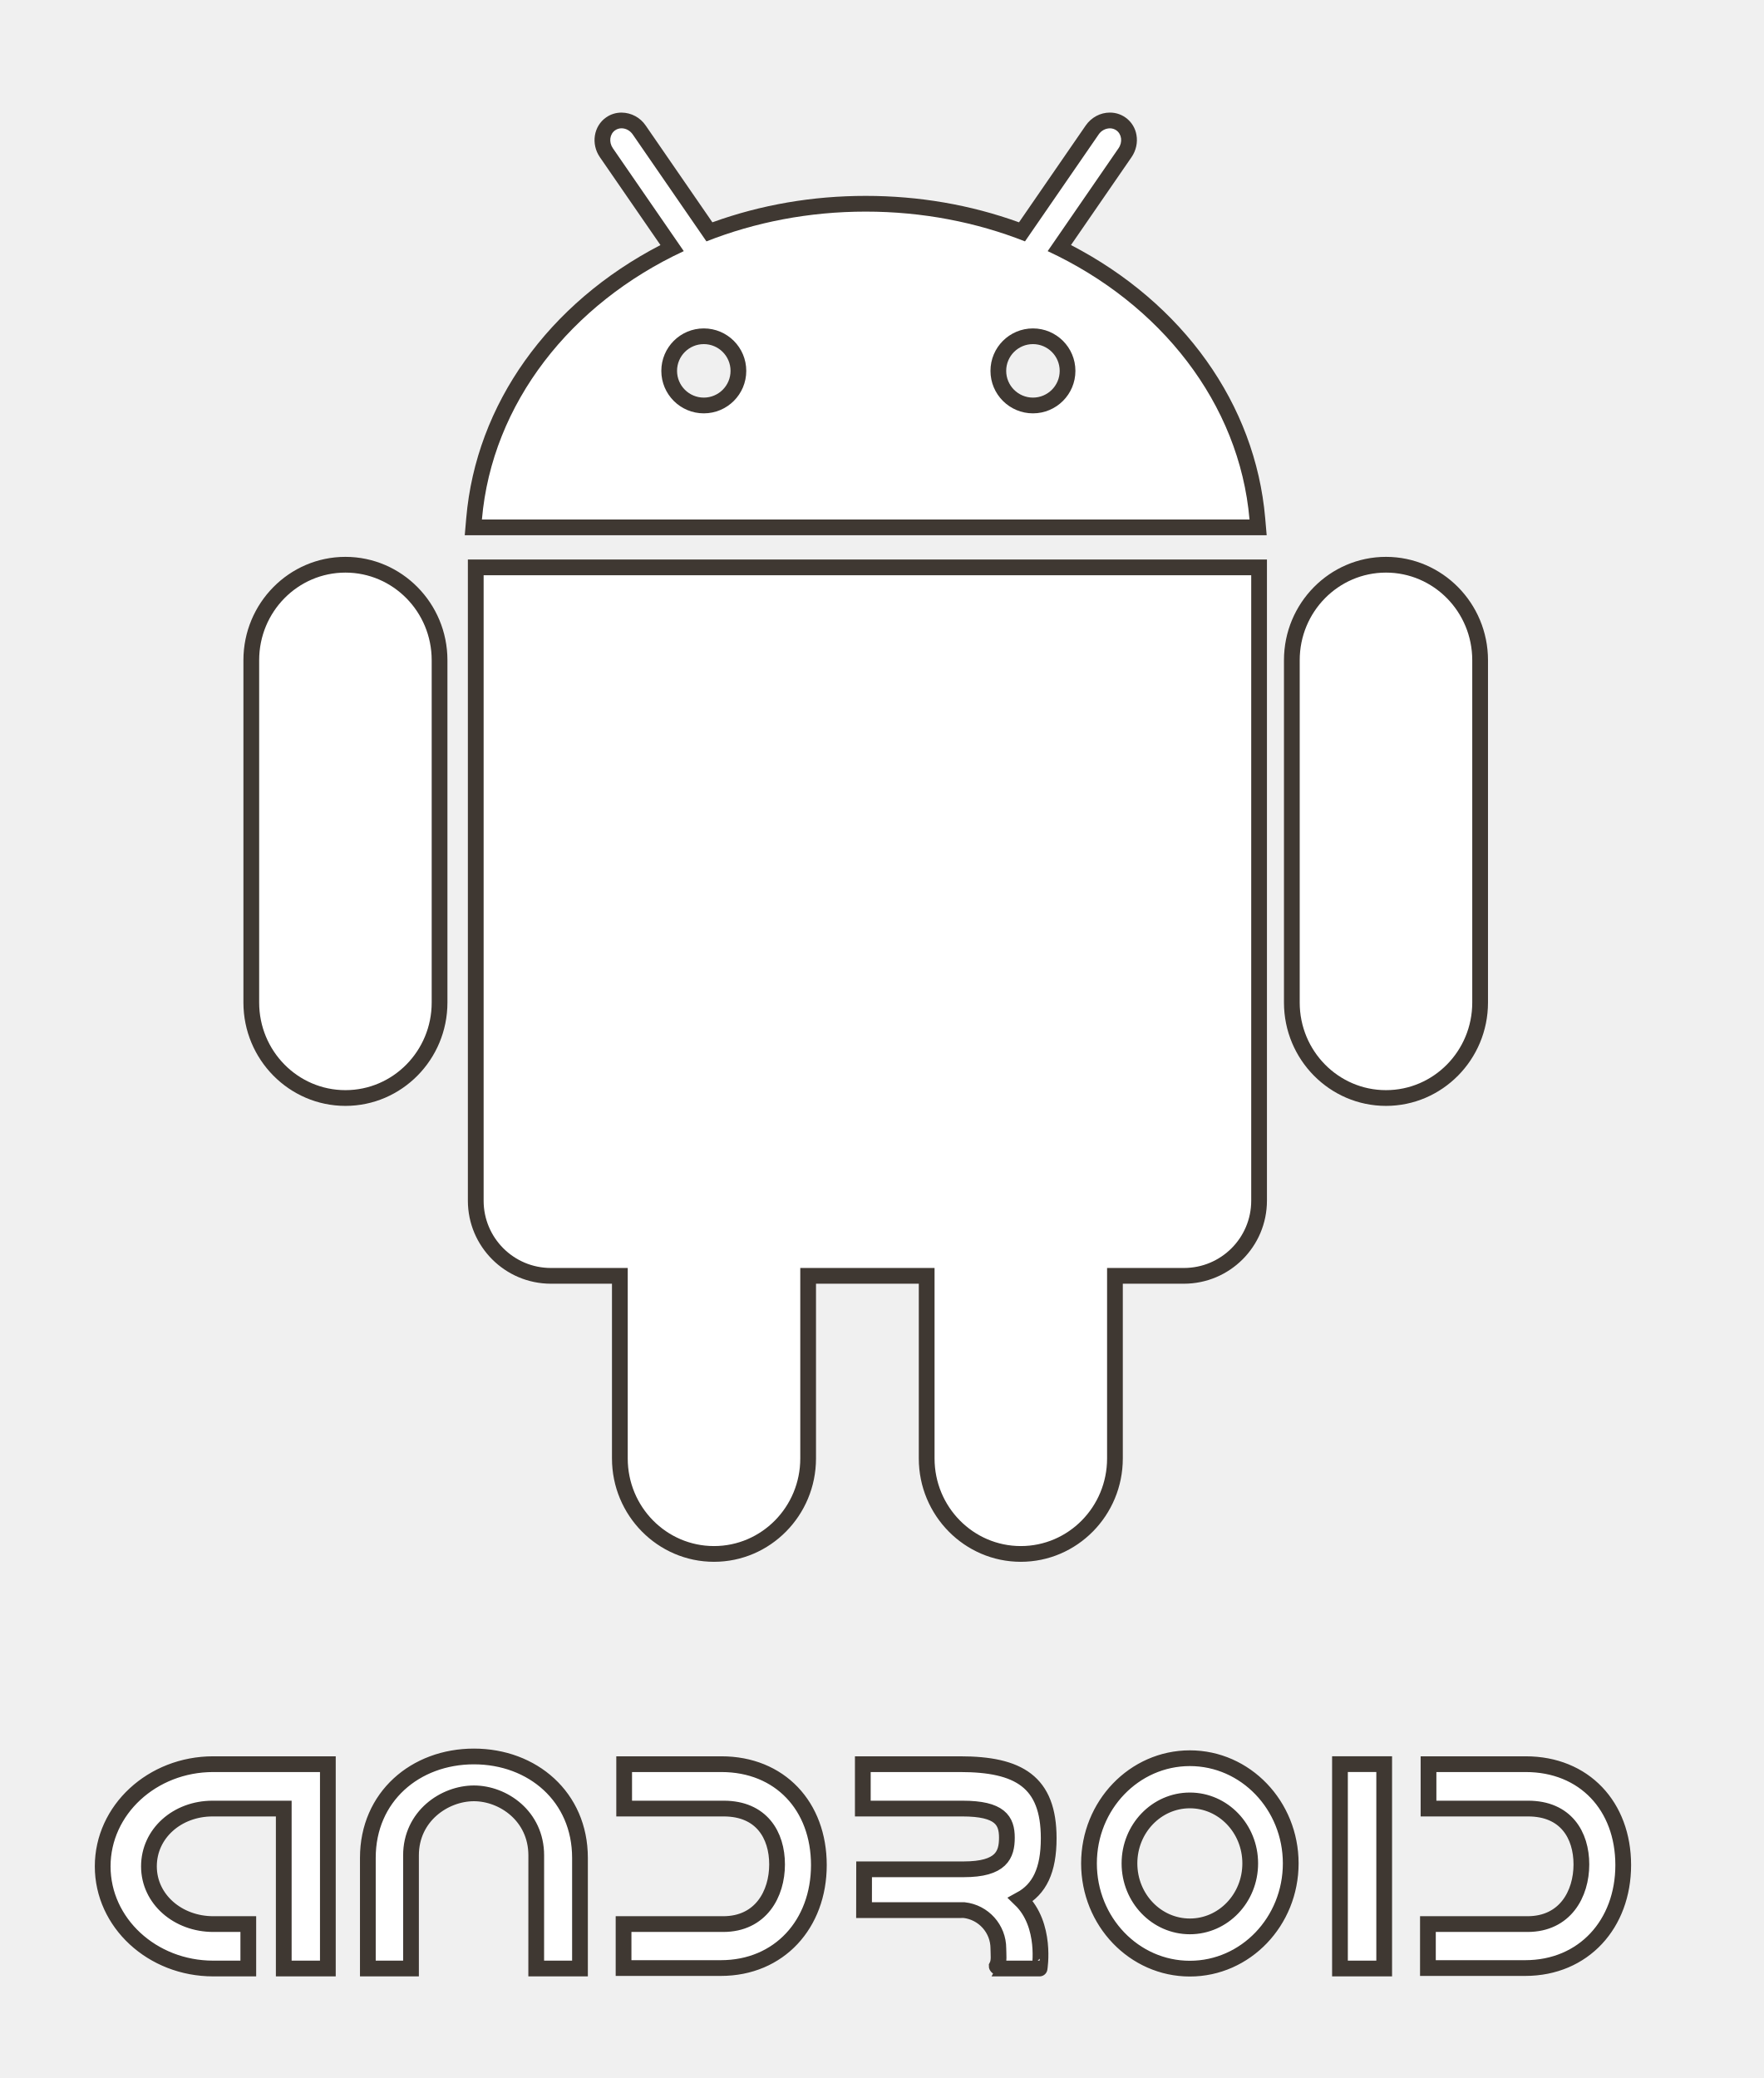
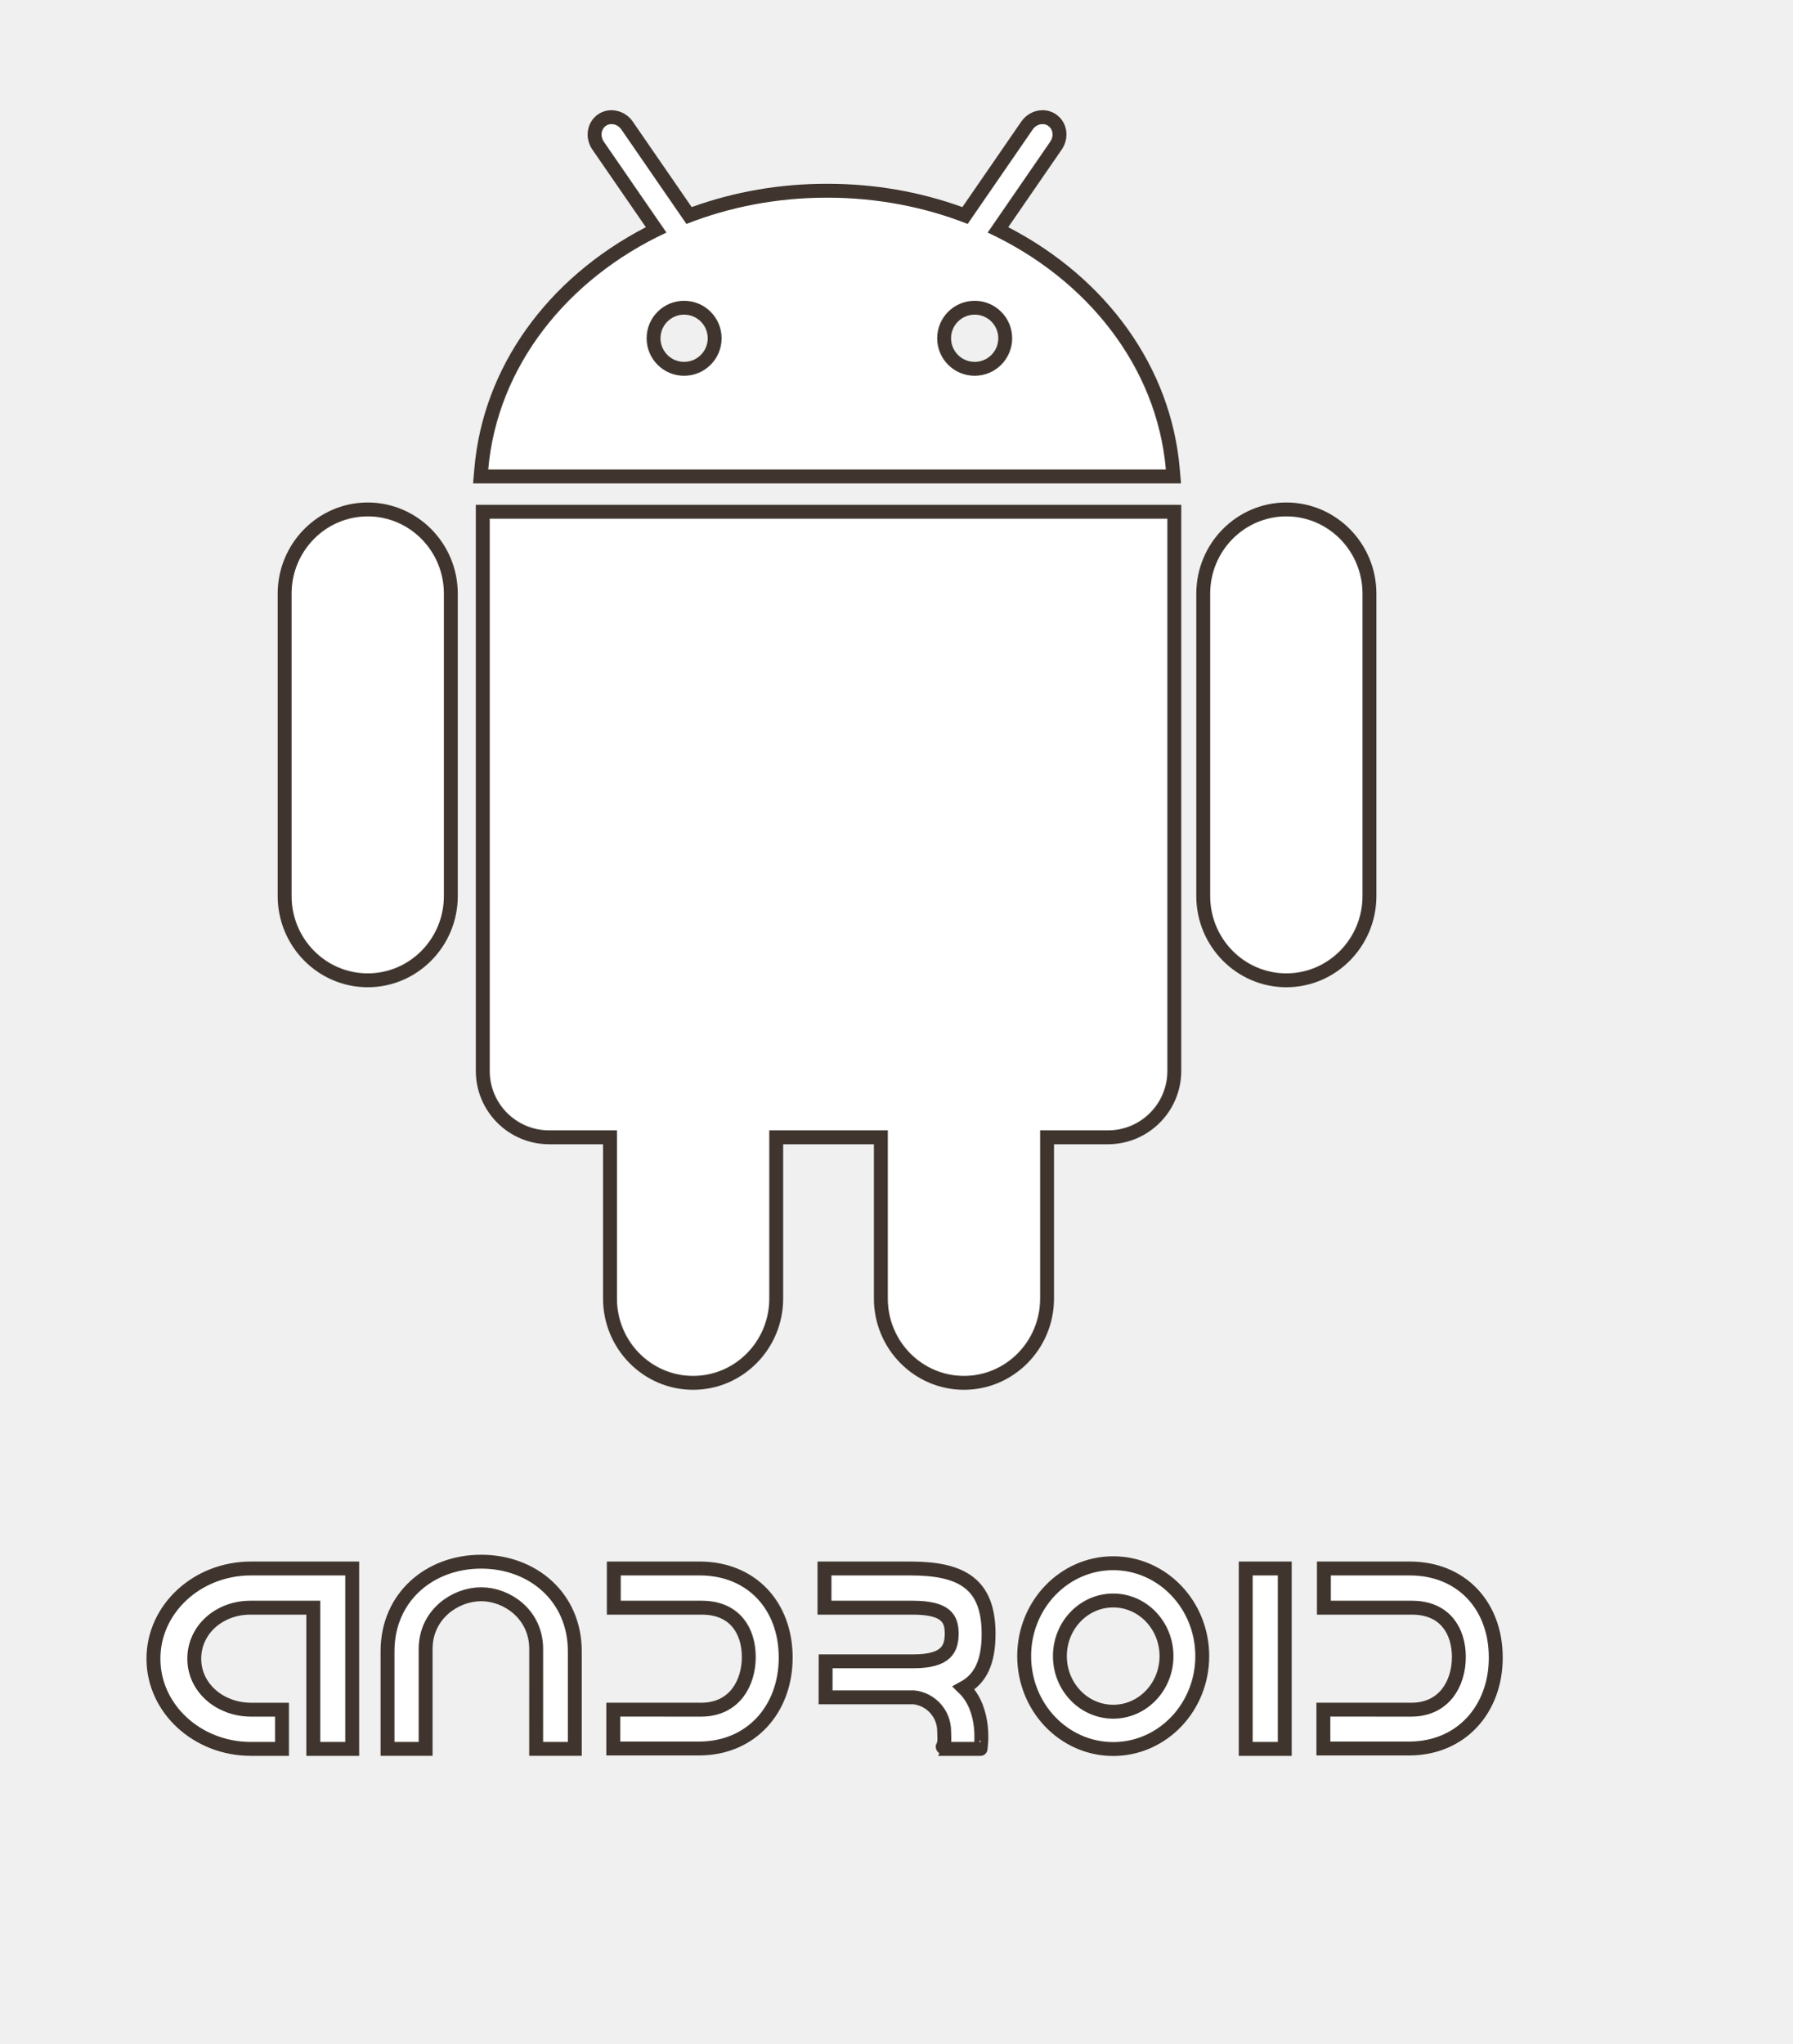
- <svg xmlns="http://www.w3.org/2000/svg" width="112" height="132" viewBox="0 0 112 132">
-   <g fill-rule="evenodd" clip-rule="evenodd" fill="#FFF" stroke="#3F3832" stroke-miterlimit="10">
-     <path d="M20.824 125.045v-12.98H13.54c-3.875 0-7.018 2.905-7.018 6.491 0 3.583 3.142 6.489 7.018 6.489h2.231v-2.822h-2.222c-2.253 0-4.089-1.585-4.089-3.667 0-2.084 1.791-3.671 4.042-3.671h4.521v10.16h2.801zM30.101 111.575c-3.72 0-6.737 2.561-6.737 6.441v7.027h2.741v-7.184c0-2.499 2.135-3.941 3.996-3.941 1.859 0 3.959 1.442 3.959 3.941l-.002 7.184h2.78v-7.027c0-3.88-3.016-6.441-6.737-6.441zM52.011 118.474c0-3.742-2.47-6.409-6.191-6.409h-6.176v2.82h6.325c2.397 0 3.387 1.679 3.387 3.549 0 1.87-1.027 3.789-3.425 3.789l-6.325-.001v2.794h6.176c3.72 0 6.229-2.803 6.229-6.542zM103.1 118.474c0-3.742-2.472-6.409-6.193-6.409h-6.174v2.82h6.325c2.397 0 3.385 1.679 3.385 3.549 0 1.87-1.026 3.789-3.424 3.789l-6.324-.001v2.794h6.175c3.72 0 6.23-2.803 6.23-6.542zM64.821 120.661c1.194-.651 1.788-1.846 1.788-3.89 0-3.597-1.91-4.706-5.632-4.706h-6.175v2.82h6.326c2.397 0 2.825.765 2.825 1.848 0 1.083-.347 2.01-2.745 2.01h-6.324l-.004 2.593h6.176c.059 0 .116 0 .174-.002a2.453 2.453 0 0 1 2.182 2.44c0 .408.071.791-.103 1.127.001.047.17.095.17.144h2.55c.001 0 .465-2.764-1.208-4.384zM69.168 118.367c0 3.692 2.867 6.686 6.406 6.686 3.538 0 6.407-2.994 6.407-6.686 0-3.688-2.87-6.681-6.407-6.681-3.538.001-6.406 2.993-6.406 6.681zm2.571 0c0-2.208 1.718-4 3.836-4s3.834 1.792 3.834 4c0 2.213-1.716 4.002-3.834 4.002-2.118 0-3.836-1.789-3.836-4.002zM85.109 112.064h2.809v12.98h-2.809z" />
+ <svg xmlns="http://www.w3.org/2000/svg" id="Capa_1" width="128.994" height="146.993" viewBox="0 0 128.994 146.993">
+   <style>.st0{stroke:#3f352e;stroke-miterlimit:10}.st0,.st1{fill-rule:evenodd;clip-rule:evenodd;fill:#fff}.st2{fill:#3f352e}</style>
+   <path class="st0" d="M25.341 125.822v-12.98h-7.284c-3.875 0-7.018 2.905-7.018 6.491 0 3.583 3.142 6.489 7.018 6.489h2.231V123h-2.222c-2.253 0-4.089-1.585-4.089-3.667 0-2.084 1.791-3.671 4.042-3.671h4.521v10.16h2.801zM34.618 112.353c-3.72 0-6.737 2.561-6.737 6.441v7.027h2.741v-7.184c0-2.499 2.135-3.941 3.996-3.941 1.859 0 3.959 1.442 3.959 3.941l-.002 7.184h2.78v-7.027c0-3.881-3.016-6.441-6.737-6.441zM56.528 119.251c0-3.742-2.47-6.409-6.191-6.409h-6.176v2.82h6.325c2.397 0 3.387 1.679 3.387 3.549 0 1.87-1.027 3.789-3.425 3.789l-6.325-.001v2.794H50.3c3.72 0 6.228-2.802 6.228-6.542zM107.617 119.251c0-3.742-2.472-6.409-6.192-6.409H95.25v2.82h6.325c2.397 0 3.386 1.679 3.386 3.549 0 1.87-1.026 3.789-3.424 3.789l-6.324-.001v2.794h6.175c3.719 0 6.229-2.802 6.229-6.542zM69.338 121.438c1.194-.651 1.788-1.846 1.788-3.89 0-3.597-1.91-4.706-5.632-4.706h-6.175v2.82h6.326c2.397 0 2.825.765 2.825 1.848 0 1.083-.347 2.01-2.745 2.01h-6.324l-.004 2.593h6.176c.059 0 .116 0 .174-.002a2.453 2.453 0 0 1 2.182 2.44c0 .408.071.791-.103 1.127.001.047.17.095.17.144h2.55c.001 0 .465-2.763-1.208-4.384zM73.686 119.145c0 3.692 2.867 6.686 6.406 6.686 3.538 0 6.407-2.994 6.407-6.686 0-3.688-2.87-6.681-6.407-6.681-3.539 0-6.406 2.992-6.406 6.681zm2.57 0c0-2.208 1.718-4 3.836-4s3.834 1.792 3.834 4c0 2.213-1.716 4.002-3.834 4.002-2.118-.001-3.836-1.79-3.836-4.002zM89.626 112.842h2.809v12.98h-2.809z" />
+   <g>
+     <path class="st1" d="M92.548 70.526c-3.297 0-5.979-2.721-5.979-6.064V42.714c0-3.344 2.682-6.064 5.979-6.064 3.298 0 5.98 2.721 5.98 6.064v21.748c.001 3.344-2.682 6.064-5.98 6.064zm-66.091 0c-3.297 0-5.979-2.721-5.979-6.064V42.714c0-3.344 2.682-6.064 5.979-6.064s5.979 2.721 5.979 6.064v21.748c0 3.344-2.682 6.064-5.979 6.064z" />
+     <path class="st2" d="M92.548 37.15c3.027 0 5.48 2.492 5.48 5.564v21.748c0 3.073-2.453 5.564-5.48 5.564-3.025 0-5.479-2.491-5.479-5.564V42.714c0-3.072 2.454-5.564 5.479-5.564m-66.091 0c3.026 0 5.479 2.492 5.479 5.564v21.748c0 3.073-2.453 5.564-5.479 5.564-3.026 0-5.479-2.491-5.479-5.564V42.714c0-3.072 2.453-5.564 5.479-5.564m66.091-1c-3.573 0-6.479 2.945-6.479 6.564v21.748c0 3.62 2.906 6.564 6.479 6.564s6.48-2.945 6.48-6.564V42.714c.001-3.619-2.906-6.564-6.48-6.564zm-66.091 0c-3.573 0-6.479 2.945-6.479 6.564v21.748c0 3.62 2.906 6.564 6.479 6.564s6.479-2.945 6.479-6.564V42.714c0-3.619-2.906-6.564-6.479-6.564z" />
+     <path class="st1" d="M69.355 99.487c-3.297 0-5.979-2.721-5.979-6.065v-11.6h-7.529v11.6c0 3.345-2.682 6.065-5.979 6.065s-5.98-2.721-5.98-6.065v-11.6h-4.381a4.778 4.778 0 0 1-4.772-4.772V36.818H84.49V77.05a4.779 4.779 0 0 1-4.774 4.772h-4.381v11.6c-.001 3.345-2.683 6.065-5.98 6.065z" />
+     <path class="st2" d="M83.989 37.318V77.05a4.272 4.272 0 0 1-4.274 4.272h-4.881v12.1c0 3.075-2.453 5.565-5.479 5.565-3.026 0-5.479-2.49-5.479-5.565v-12.1h-8.529v12.1c0 3.075-2.454 5.565-5.479 5.565-3.026 0-5.48-2.49-5.48-5.565v-12.1h-4.881a4.271 4.271 0 0 1-4.272-4.272V37.318h48.754m1-1H34.234V77.05a5.278 5.278 0 0 0 5.272 5.272h3.881v11.1c0 3.62 2.907 6.565 6.48 6.565 3.573 0 6.479-2.945 6.479-6.565v-11.1h6.529v11.1c0 3.62 2.906 6.565 6.479 6.565s6.479-2.945 6.479-6.565v-11.1h3.881a5.279 5.279 0 0 0 5.274-5.272V36.318h.001z" />
+     <g>
+       <path class="st1" d="M34.581 34.277l.047-.543c.625-7.236 5.311-13.628 12.575-17.203l-4.173-6.056c-.423-.615-.298-1.438.276-1.835.202-.139.44-.212.689-.212.442 0 .862.228 1.124.609l4.455 6.465c3.134-1.183 6.472-1.782 9.928-1.782 3.458 0 6.796.6 9.93 1.782l4.455-6.466a1.372 1.372 0 0 1 1.124-.608 1.203 1.203 0 0 1 1.195 1.006c.065.355-.019.734-.231 1.042l-4.171 6.055c7.263 3.574 11.949 9.966 12.575 17.203l.047.543H34.581zm35.544-12.138a2.2 2.2 0 0 0-2.199 2.197c0 1.212.986 2.199 2.199 2.199a2.198 2.198 0 0 0 0-4.396zm-20.906 0a2.2 2.2 0 0 0-2.199 2.197c0 1.212.986 2.199 2.199 2.199a2.2 2.2 0 0 0 2.197-2.199 2.2 2.2 0 0 0-2.197-2.197z" />
+       <path class="st2" d="M75.01 8.928a.71.71 0 0 1 .405.124c.35.241.417.751.148 1.14L71.06 16.73c7.161 3.331 12.181 9.661 12.821 17.048H35.126c.638-7.387 5.661-13.717 12.821-17.048l-4.505-6.538c-.267-.388-.201-.898.149-1.14a.71.71 0 0 1 .405-.124c.265 0 .538.139.711.392l4.679 6.791c3.083-1.215 6.508-1.891 10.116-1.891 3.609 0 7.035.675 10.118 1.891l4.678-6.791a.878.878 0 0 1 .712-.392m-4.885 18.106a2.697 2.697 0 1 0 0-5.395 2.697 2.697 0 0 0 0 5.395m-20.906 0a2.697 2.697 0 1 0 0-5.395 2.697 2.697 0 0 0 0 5.395M75.01 7.928c-.606 0-1.18.308-1.536.825l-4.234 6.146c-3.083-1.114-6.355-1.679-9.738-1.679-3.382 0-6.653.564-9.737 1.679L45.53 8.753a1.87 1.87 0 0 0-1.535-.824c-.351 0-.688.104-.973.301-.801.553-.983 1.688-.405 2.529l3.849 5.585c-7.129 3.698-11.711 10.108-12.336 17.348l-.094 1.086H84.971l-.094-1.086c-.627-7.24-5.209-13.65-12.336-17.348l3.847-5.584c.286-.415.4-.931.311-1.415a1.72 1.72 0 0 0-.716-1.115 1.7 1.7 0 0 0-.973-.302zm-4.885 18.106a1.7 1.7 0 0 1-1.699-1.699 1.699 1.699 0 1 1 1.699 1.699zm-20.906 0a1.7 1.7 0 0 1-1.699-1.699 1.699 1.699 0 1 1 1.699 1.699z" />
+     </g>
  </g>
-   <path fill-rule="evenodd" clip-rule="evenodd" fill="#FFF" d="M88.031 69.749c-3.297 0-5.979-2.721-5.979-6.064V41.937c0-3.344 2.682-6.064 5.979-6.064s5.98 2.721 5.98 6.064v21.748c0 3.343-2.682 6.064-5.98 6.064zm-66.091 0c-3.297 0-5.979-2.721-5.979-6.064V41.937c0-3.344 2.682-6.064 5.979-6.064s5.979 2.721 5.979 6.064v21.748c0 3.343-2.682 6.064-5.979 6.064z" />
-   <path fill="#3F3832" d="M88.031 36.373c3.027 0 5.48 2.492 5.48 5.564v21.748c0 3.073-2.453 5.564-5.48 5.564-3.025 0-5.479-2.491-5.479-5.564V41.937c0-3.073 2.454-5.564 5.479-5.564m-66.091 0c3.026 0 5.479 2.492 5.479 5.564v21.748c0 3.073-2.453 5.564-5.479 5.564-3.026 0-5.479-2.491-5.479-5.564V41.937c0-3.073 2.453-5.564 5.479-5.564m66.091-1c-3.573 0-6.479 2.945-6.479 6.564v21.748c0 3.62 2.906 6.564 6.479 6.564s6.48-2.945 6.48-6.564V41.937c0-3.62-2.907-6.564-6.48-6.564zm-66.091 0c-3.573 0-6.479 2.945-6.479 6.564v21.748c0 3.62 2.906 6.564 6.479 6.564s6.479-2.945 6.479-6.564V41.937c0-3.62-2.906-6.564-6.479-6.564z" />
-   <path fill-rule="evenodd" clip-rule="evenodd" fill="#FFF" d="M64.838 98.71c-3.297 0-5.979-2.721-5.979-6.065v-11.6H51.33v11.6c0 3.345-2.682 6.065-5.979 6.065s-5.98-2.721-5.98-6.065v-11.6H34.99a4.778 4.778 0 0 1-4.772-4.772V36.041h49.755v40.232a4.779 4.779 0 0 1-4.774 4.772h-4.381v11.6c-.001 3.344-2.683 6.065-5.98 6.065z" />
-   <path fill="#3F3832" d="M79.472 36.541v39.732a4.272 4.272 0 0 1-4.274 4.272h-4.881v12.1c0 3.075-2.453 5.565-5.479 5.565-3.026 0-5.479-2.49-5.479-5.565v-12.1H50.83v12.1c0 3.075-2.454 5.565-5.479 5.565-3.026 0-5.48-2.49-5.48-5.565v-12.1H34.99a4.271 4.271 0 0 1-4.272-4.272V36.541h48.754m1-1H29.717v40.732a5.278 5.278 0 0 0 5.272 5.272h3.881v11.1c0 3.62 2.907 6.565 6.48 6.565 3.573 0 6.479-2.945 6.479-6.565v-11.1h6.529v11.1c0 3.62 2.906 6.565 6.479 6.565s6.479-2.945 6.479-6.565v-11.1h3.881a5.279 5.279 0 0 0 5.274-5.272V35.541h.001z" />
-   <path fill-rule="evenodd" clip-rule="evenodd" fill="#FFF" d="M30.064 33.5l.047-.543c.625-7.236 5.311-13.628 12.575-17.203l-4.173-6.056c-.423-.615-.298-1.438.277-1.835.202-.139.44-.212.689-.212.442 0 .862.228 1.124.609l4.455 6.465c3.134-1.183 6.472-1.782 9.928-1.782 3.458 0 6.796.6 9.93 1.782l4.455-6.466a1.372 1.372 0 0 1 1.124-.608 1.203 1.203 0 0 1 1.195 1.006c.065.355-.019.734-.231 1.042l-4.171 6.055c7.263 3.574 11.949 9.966 12.575 17.203l.047.543H30.064zm35.544-12.139a2.2 2.2 0 0 0-2.199 2.197c0 1.212.986 2.199 2.199 2.199a2.199 2.199 0 0 0 0-4.396zm-20.906 0a2.2 2.2 0 0 0-2.199 2.197c0 1.212.986 2.199 2.199 2.199a2.2 2.2 0 0 0 2.197-2.199 2.2 2.2 0 0 0-2.197-2.197z" />
-   <path fill="#3F3832" d="M70.493 8.151a.71.71 0 0 1 .405.124c.35.241.417.751.148 1.14l-4.503 6.538c7.161 3.33 12.181 9.66 12.821 17.047H30.609c.638-7.387 5.661-13.717 12.821-17.048l-4.505-6.538c-.267-.388-.201-.898.149-1.14a.71.71 0 0 1 .405-.124c.265 0 .538.139.711.392l4.679 6.791c3.083-1.215 6.508-1.891 10.116-1.891 3.609 0 7.035.675 10.118 1.891l4.678-6.791a.88.88 0 0 1 .712-.391m-4.885 18.106a2.697 2.697 0 1 0 0-5.395 2.697 2.697 0 0 0 0 5.395m-20.906 0a2.697 2.697 0 1 0 0-5.395 2.697 2.697 0 0 0 0 5.395M70.493 7.151c-.606 0-1.18.308-1.536.825l-4.234 6.146c-3.083-1.114-6.355-1.679-9.738-1.679-3.382 0-6.653.564-9.737 1.679l-4.235-6.146a1.87 1.87 0 0 0-1.535-.824c-.351 0-.688.104-.973.301-.801.553-.983 1.688-.405 2.529l3.849 5.585c-7.129 3.698-11.711 10.108-12.336 17.348L29.519 34H80.454l-.094-1.086c-.627-7.24-5.209-13.65-12.336-17.348l3.847-5.584c.286-.415.4-.931.311-1.415a1.706 1.706 0 0 0-1.689-1.416zm-4.885 18.106a1.7 1.7 0 0 1-1.699-1.699 1.699 1.699 0 1 1 1.699 1.699zm-20.906 0a1.7 1.7 0 0 1-1.699-1.699 1.699 1.699 0 1 1 1.699 1.699z" />
</svg>
